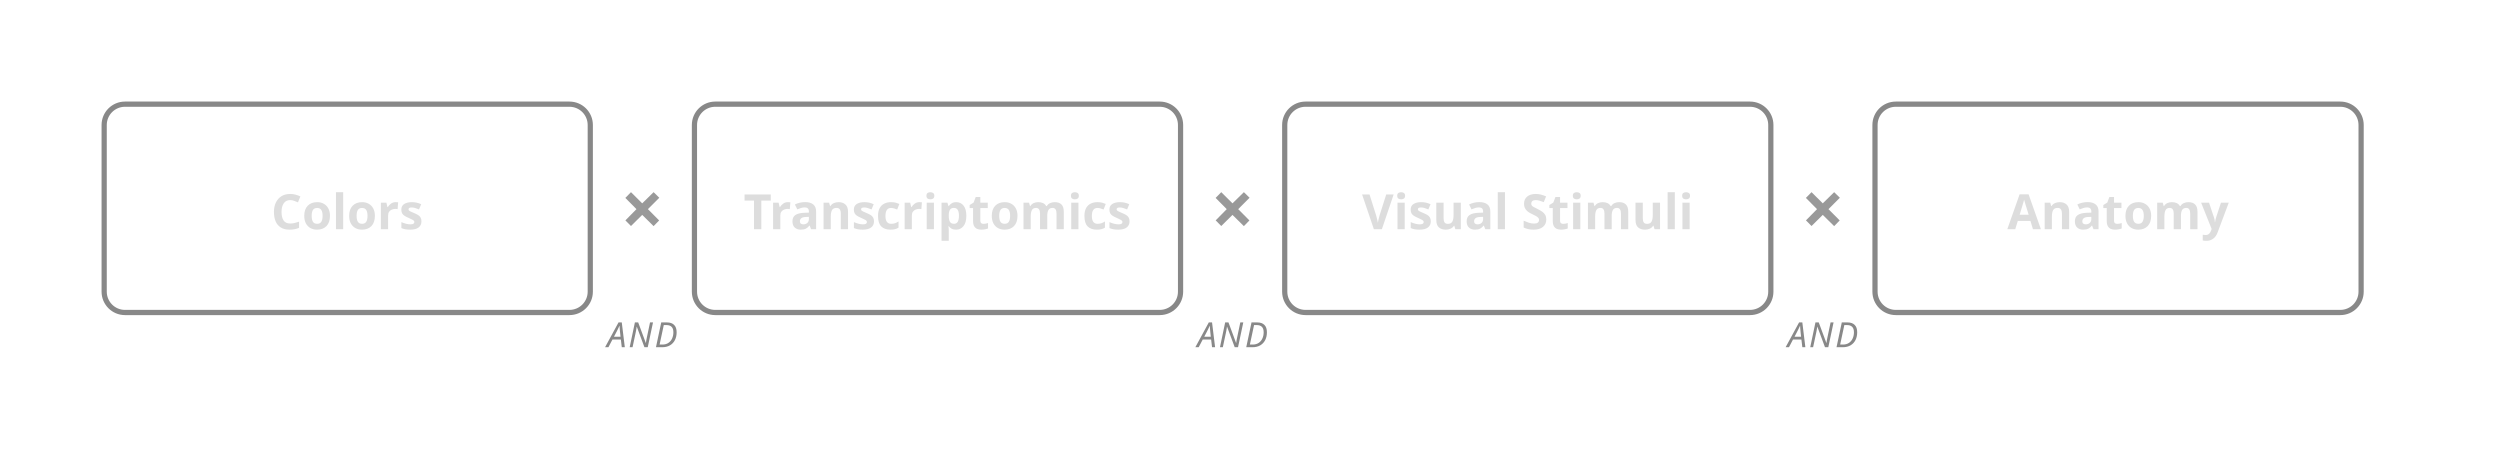
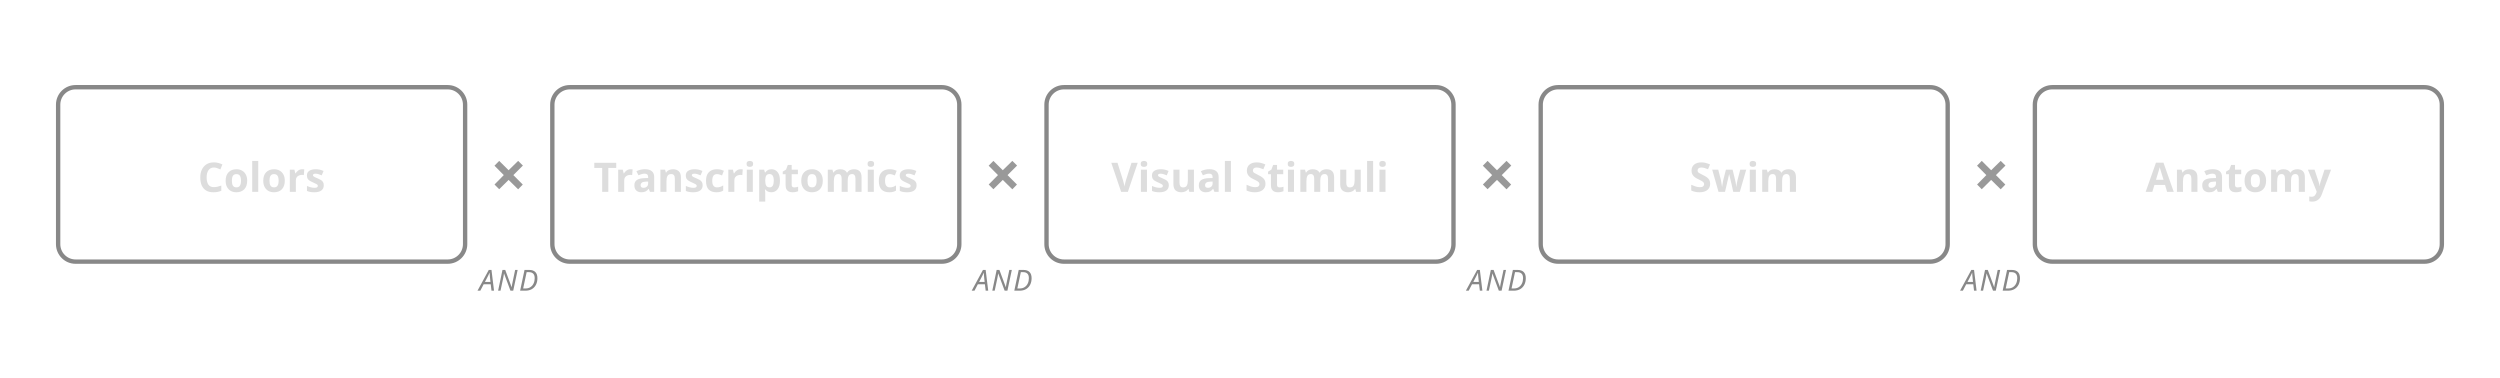
- <svg xmlns="http://www.w3.org/2000/svg" viewBox="0 0 720 130" role="img" aria-labelledby="title desc" font-family="ui-sans-serif, system-ui, sans-serif">
+ <svg xmlns="http://www.w3.org/2000/svg" viewBox="0 0 860 130" role="img" aria-labelledby="title desc" font-family="ui-sans-serif, system-ui, sans-serif">
  <style>
    .box { fill: rgba(255,255,255,0.04); stroke: #888; stroke-width: 1.5; rx: 6; ry: 6; }
    .box-label { fill: #ddd; font-size: 14px; font-weight: 600; }
    .op { fill: #999; font-size: 22px; font-weight: 600; }
    .op-caption { fill: #888; font-size: 10px; font-style: italic; letter-spacing: 0.05em; }
  </style>
-   <rect class="box" x="30" y="30" width="140" height="60" />
-   <text class="box-label" x="100" y="66" text-anchor="middle">Colors</text>
-   <text class="op" x="185" y="68" text-anchor="middle">×</text>
-   <text class="op-caption" x="185" y="100" text-anchor="middle">AND</text>
-   <rect class="box" x="200" y="30" width="140" height="60" />
-   <text class="box-label" x="270" y="66" text-anchor="middle">Transcriptomics</text>
-   <text class="op" x="355" y="68" text-anchor="middle">×</text>
-   <text class="op-caption" x="355" y="100" text-anchor="middle">AND</text>
-   <rect class="box" x="370" y="30" width="140" height="60" />
-   <text class="box-label" x="440" y="66" text-anchor="middle">Visual Stimuli</text>
-   <text class="op" x="525" y="68" text-anchor="middle">×</text>
-   <text class="op-caption" x="525" y="100" text-anchor="middle">AND</text>
-   <rect class="box" x="540" y="30" width="140" height="60" />
-   <text class="box-label" x="610" y="66" text-anchor="middle">Anatomy</text>
+   <rect class="box" x="20" y="30" width="140" height="60" />
+   <text class="box-label" x="90" y="66" text-anchor="middle">Colors</text>
+   <text class="op" x="175" y="68" text-anchor="middle">×</text>
+   <text class="op-caption" x="175" y="100" text-anchor="middle">AND</text>
+   <rect class="box" x="190" y="30" width="140" height="60" />
+   <text class="box-label" x="260" y="66" text-anchor="middle">Transcriptomics</text>
+   <text class="op" x="345" y="68" text-anchor="middle">×</text>
+   <text class="op-caption" x="345" y="100" text-anchor="middle">AND</text>
+   <rect class="box" x="360" y="30" width="140" height="60" />
+   <text class="box-label" x="430" y="66" text-anchor="middle">Visual Stimuli</text>
+   <text class="op" x="515" y="68" text-anchor="middle">×</text>
+   <text class="op-caption" x="515" y="100" text-anchor="middle">AND</text>
+   <rect class="box" x="530" y="30" width="140" height="60" />
+   <text class="box-label" x="600" y="66" text-anchor="middle">Swim</text>
+   <text class="op" x="685" y="68" text-anchor="middle">×</text>
+   <text class="op-caption" x="685" y="100" text-anchor="middle">AND</text>
+   <rect class="box" x="700" y="30" width="140" height="60" />
+   <text class="box-label" x="770" y="66" text-anchor="middle">Anatomy</text>
</svg>
